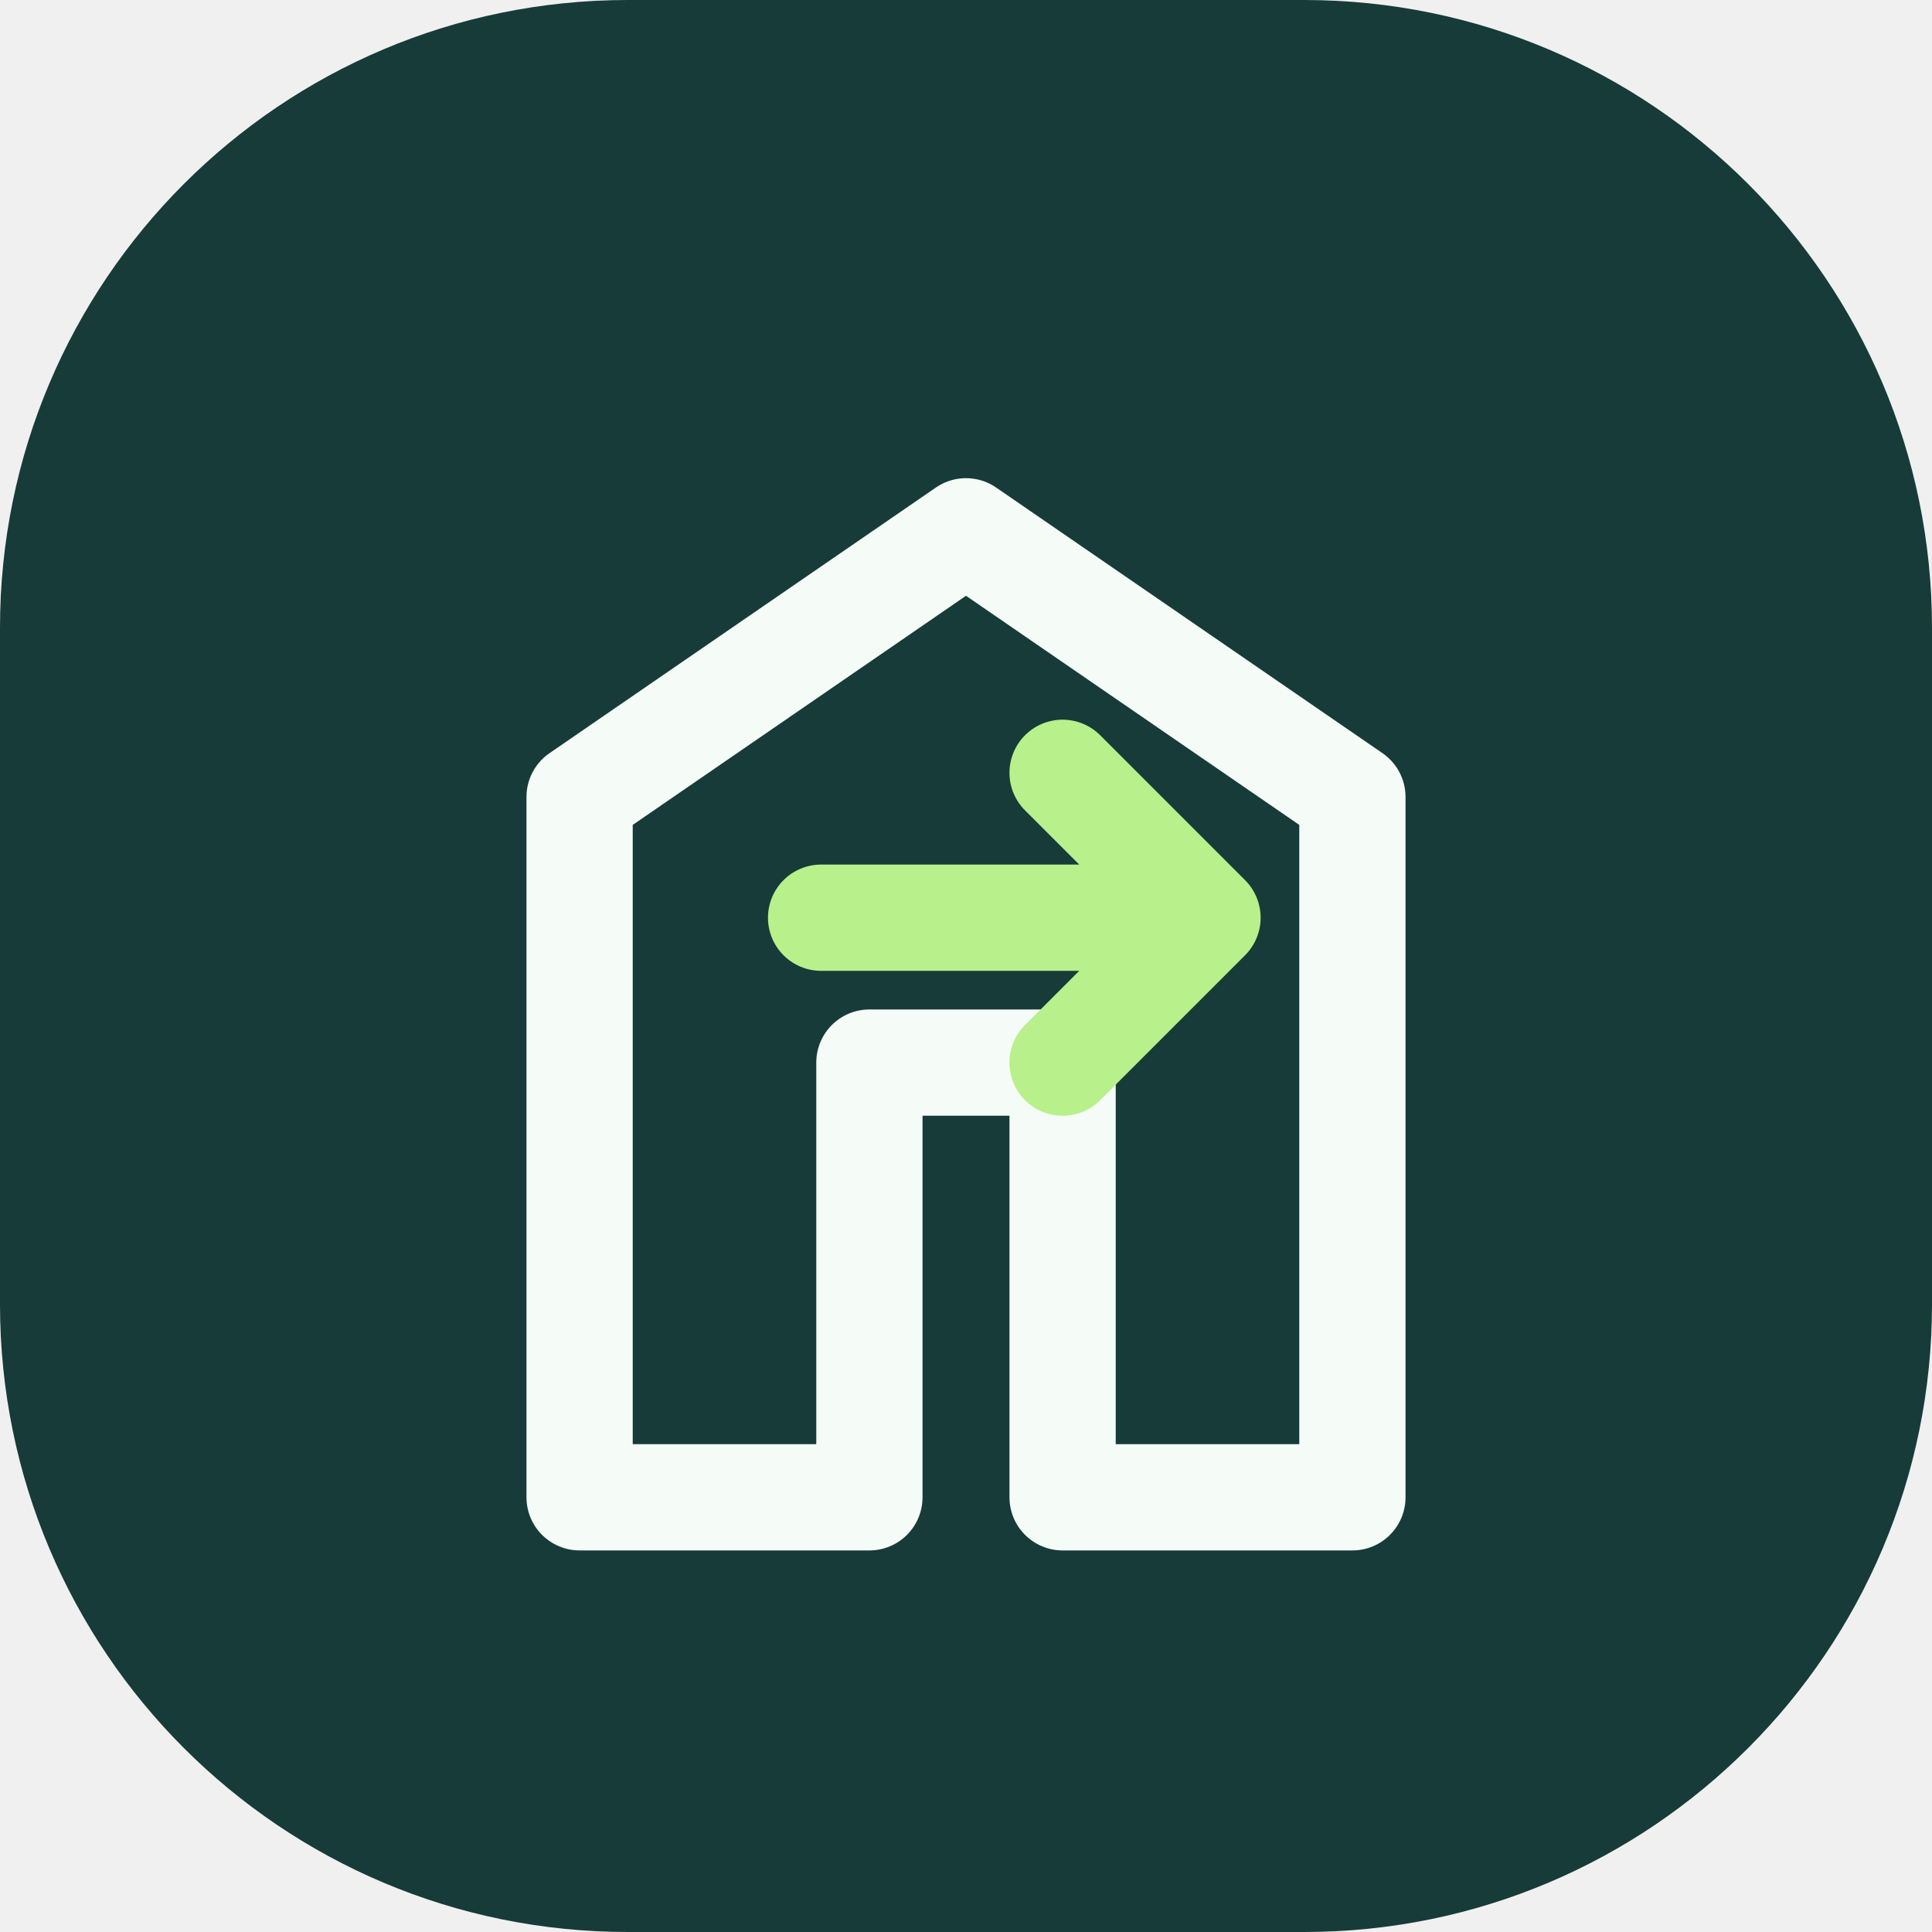
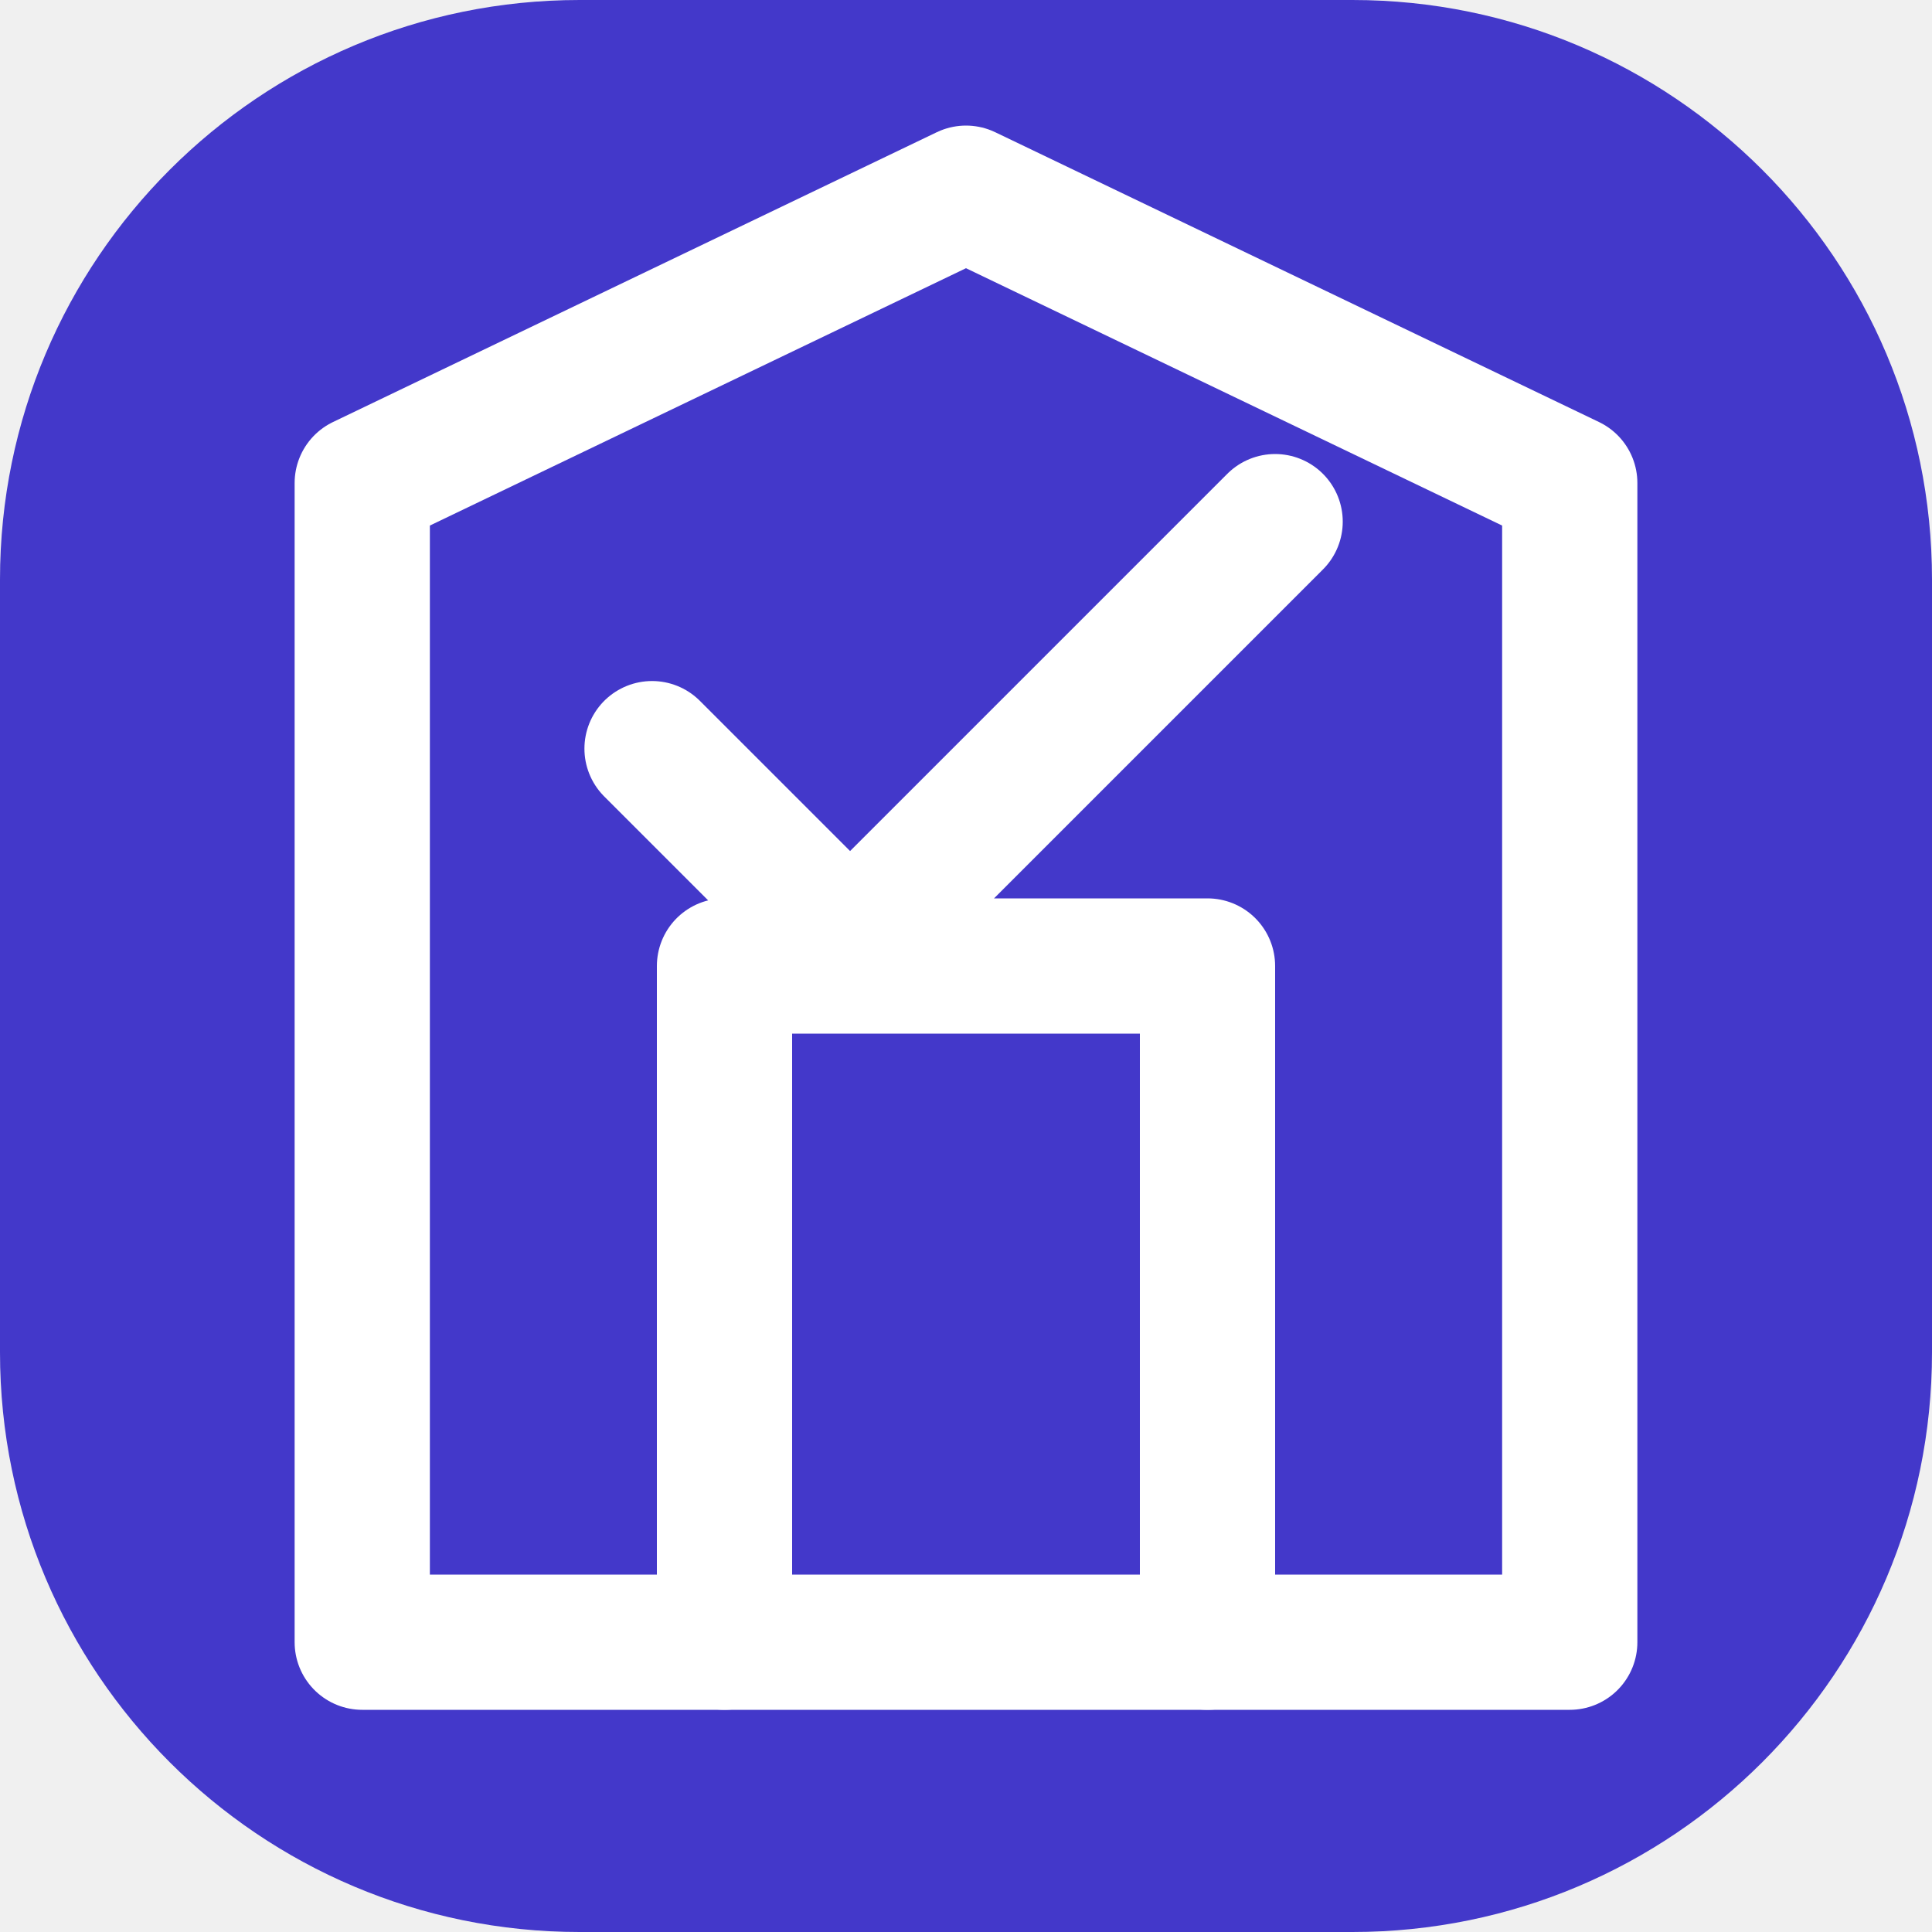
- <svg xmlns="http://www.w3.org/2000/svg" viewBox="0 0 40 40">
-   <rect width="40" height="40" rx="13" fill="#173b38" />
-   <path d="M12 31V16.5L20 11l8 5.5V31h-6v-9h-4v9z" fill="none" stroke="#f5fbf6" stroke-width="2.2" stroke-linejoin="round" />
-   <path d="M17 19h8m-3-3 3 3-3 3" fill="none" stroke="#b8f08b" stroke-width="2.2" stroke-linecap="round" stroke-linejoin="round" />
+ <svg xmlns="http://www.w3.org/2000/svg" viewBox="0 0 40 40" fill="none">
+   <rect width="40" height="40" rx="12" fill="#4338CA" />
+   <path d="M7.5 34V10L20 4l12.5 6v24H7.5Z" stroke="#fff" stroke-width="2.8" stroke-linejoin="round" />
+   <path d="M15 34V20h10v14M13.5 15.5l4.1 4.1 8.8-8.8" stroke="#fff" stroke-width="2.8" stroke-linecap="round" stroke-linejoin="round" />
</svg>
